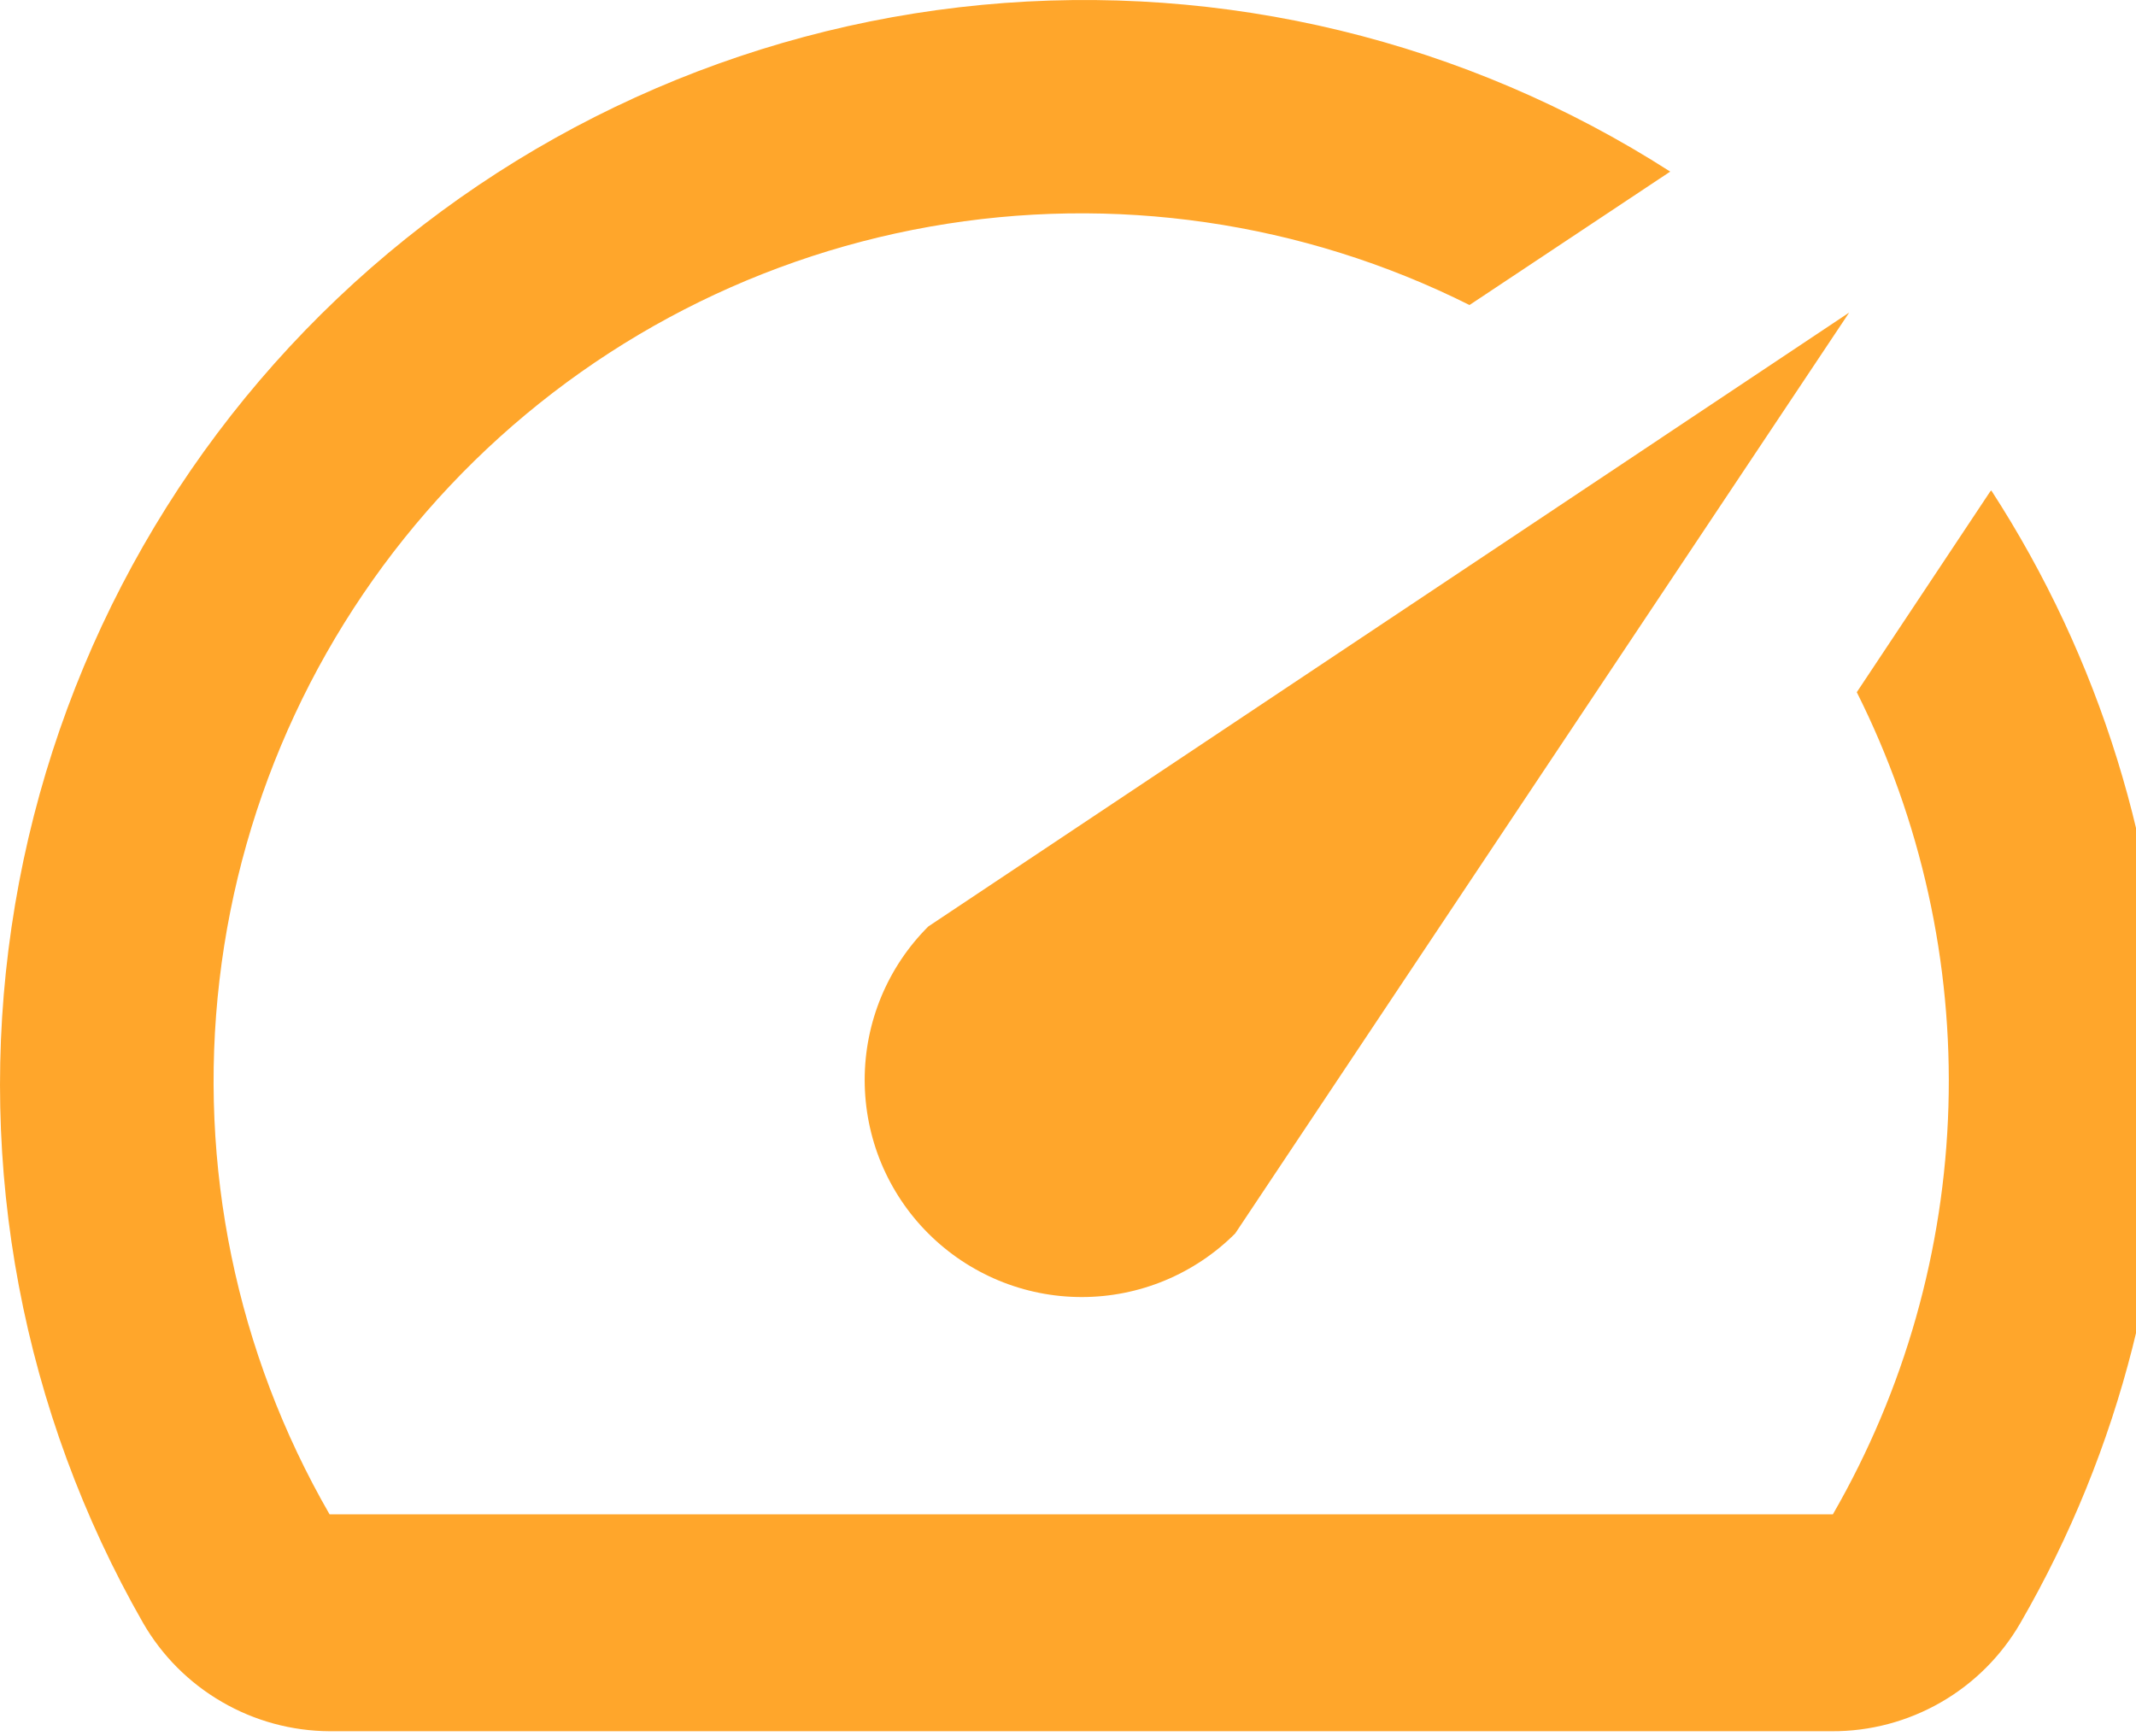
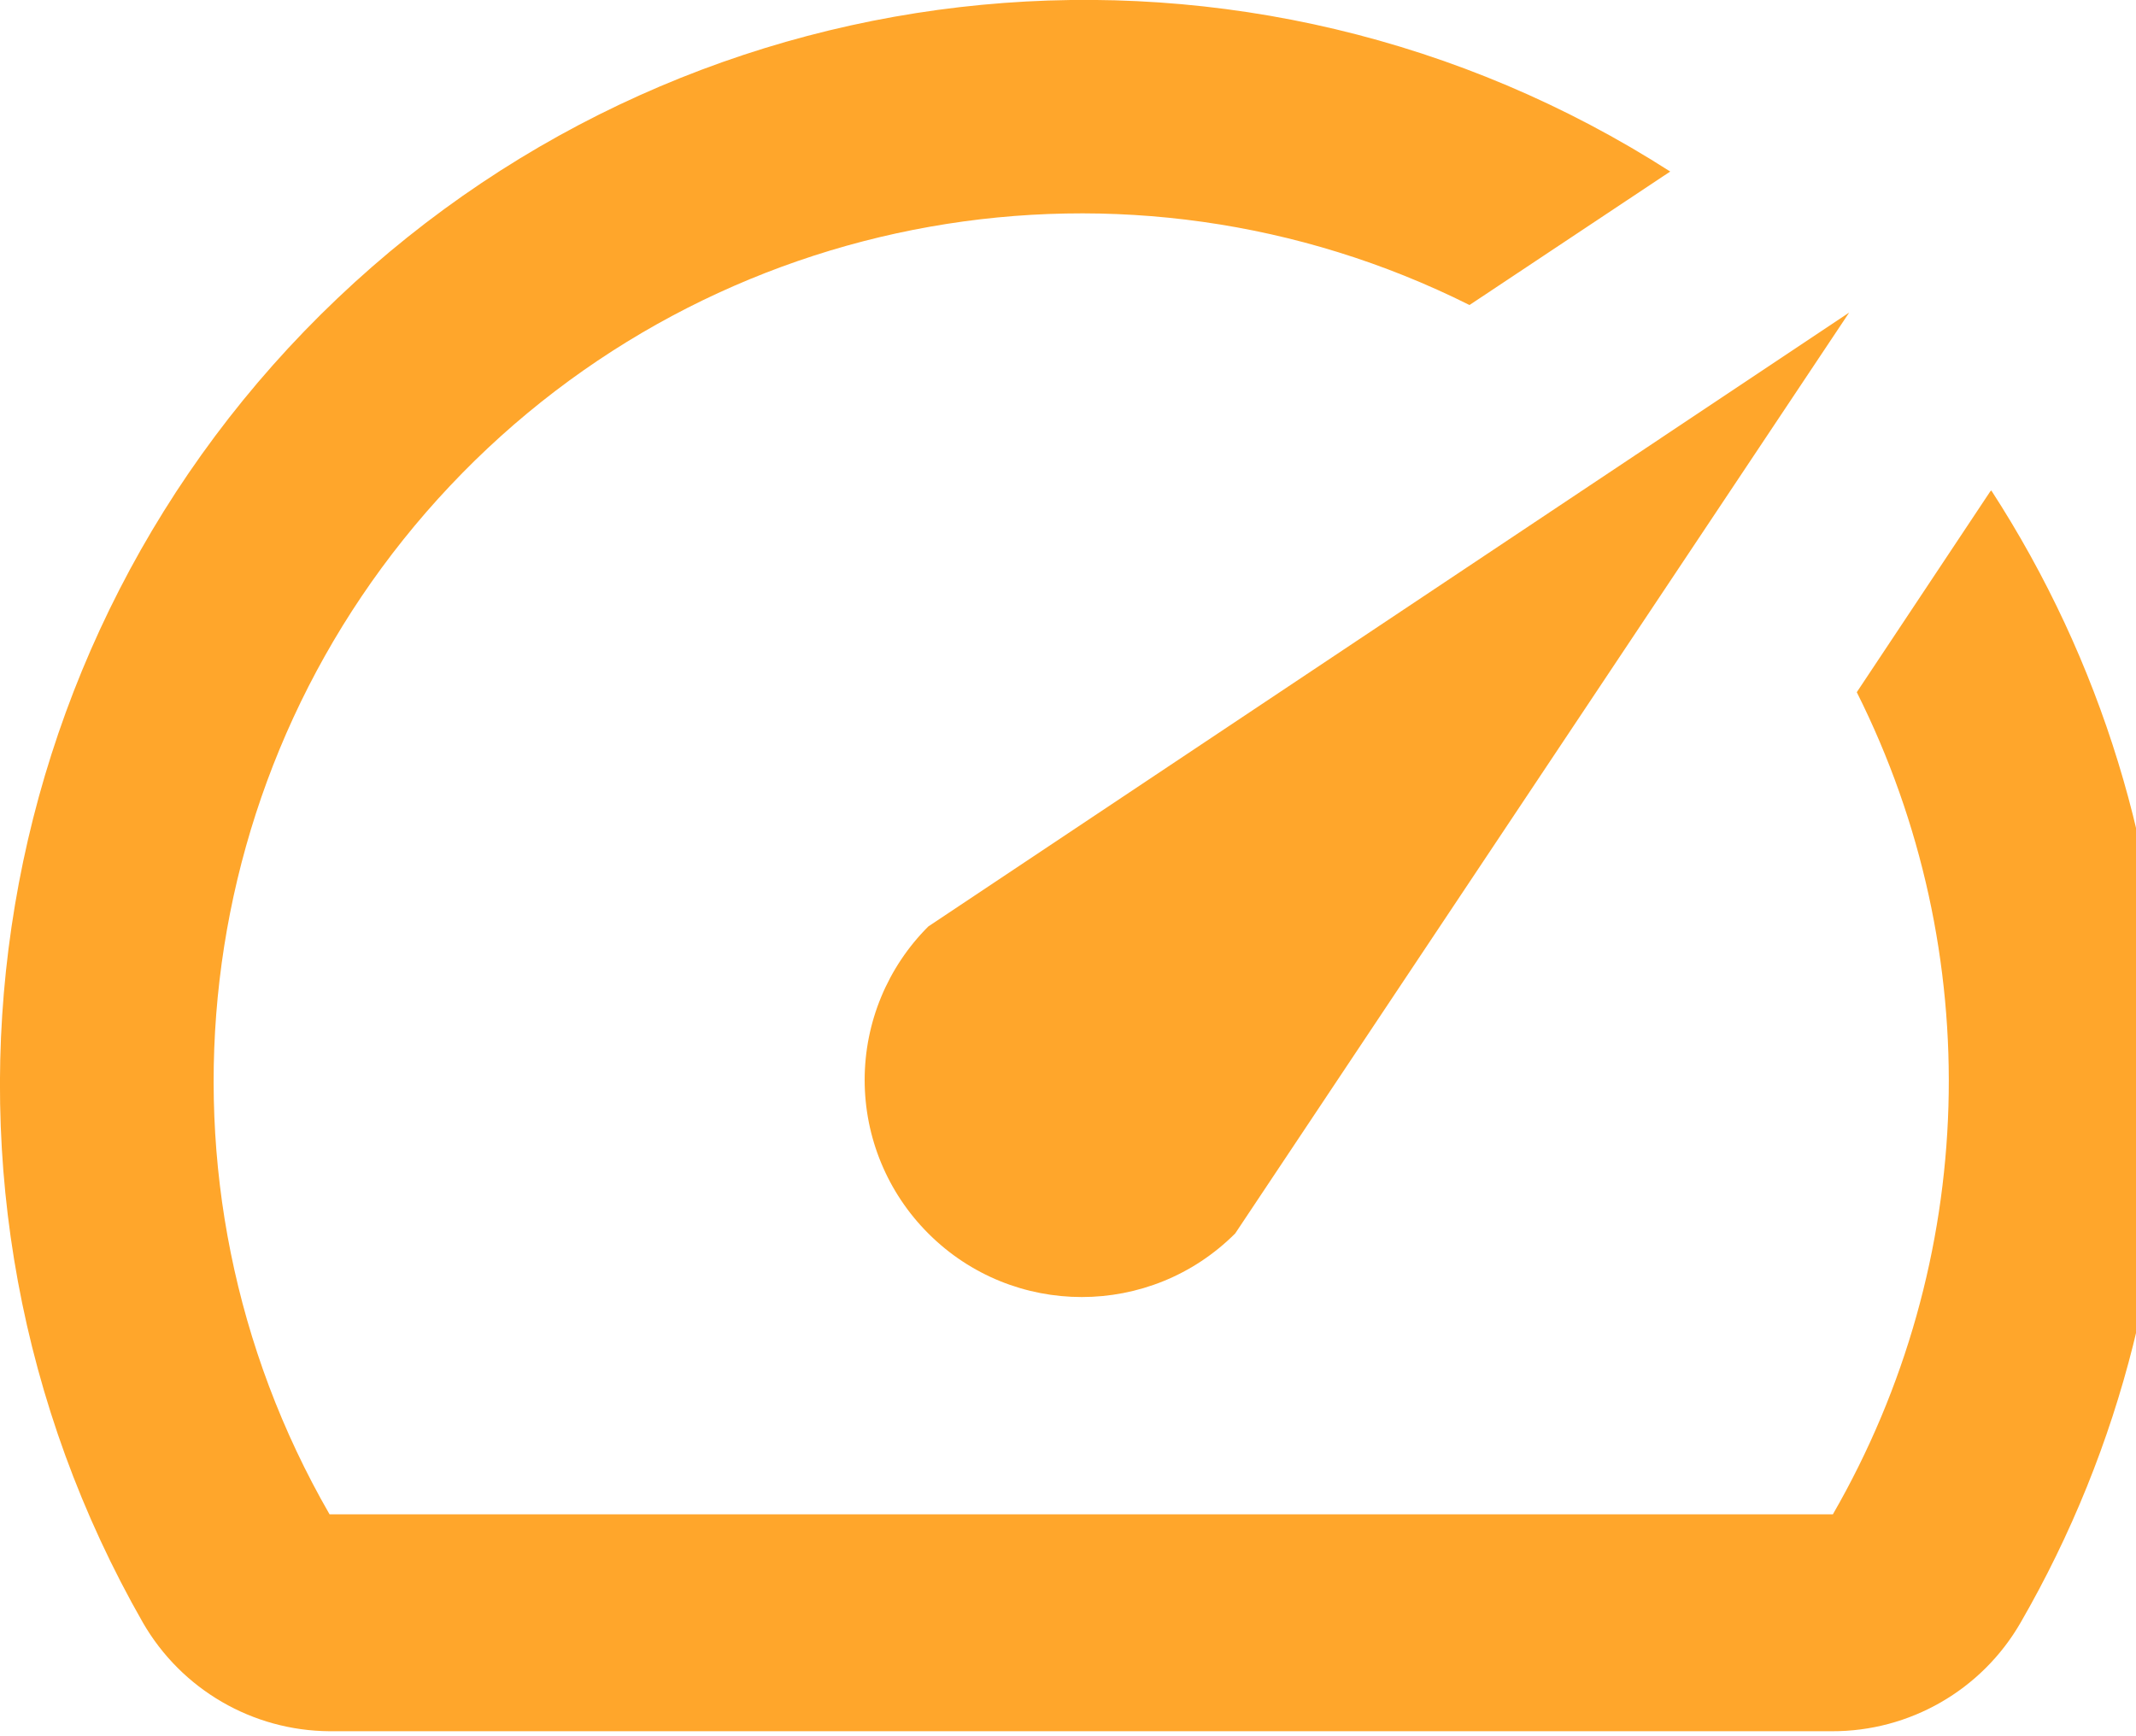
- <svg xmlns="http://www.w3.org/2000/svg" width="32" height="26" viewBox="0 0 32 26" fill="none">
-   <path d="M29.815 7.365L27.817 10.371C28.781 12.293 29.253 14.425 29.19 16.575C29.128 18.724 28.533 20.825 27.459 22.688H4.937C3.541 20.267 2.963 17.461 3.288 14.685C3.612 11.91 4.823 9.313 6.74 7.279C8.656 5.246 11.177 3.884 13.929 3.396C16.681 2.908 19.516 3.319 22.015 4.57L25.022 2.571C21.961 0.608 18.33 -0.271 14.711 0.073C11.091 0.417 7.692 1.966 5.056 4.47C2.42 6.975 0.701 10.291 0.173 13.889C-0.356 17.486 0.338 21.157 2.142 24.313C2.425 24.805 2.832 25.213 3.323 25.498C3.813 25.783 4.369 25.935 4.937 25.938H27.443C28.016 25.941 28.579 25.791 29.075 25.506C29.572 25.221 29.984 24.809 30.27 24.313C31.768 21.72 32.519 18.763 32.442 15.769C32.364 12.775 31.461 9.861 29.832 7.348L29.815 7.365ZM13.907 18.48C14.209 18.782 14.567 19.021 14.961 19.185C15.356 19.349 15.779 19.433 16.206 19.433C16.633 19.433 17.056 19.349 17.451 19.185C17.845 19.021 18.204 18.782 18.505 18.48L27.703 4.683L13.907 13.881C13.604 14.183 13.365 14.541 13.201 14.936C13.038 15.33 12.954 15.753 12.954 16.18C12.954 16.607 13.038 17.03 13.201 17.425C13.365 17.819 13.604 18.178 13.907 18.48Z" fill="#FFA62B" />
+ <svg xmlns="http://www.w3.org/2000/svg" width="32" height="26" fill="none">
+   <path d="m29.815 7.365-1.998 3.006a13 13 0 0 1-.358 12.317H4.937A13 13 0 0 1 22.015 4.57l3.007-2a16.25 16.25 0 0 0-22.88 21.743 3.25 3.25 0 0 0 2.795 1.625h22.506a3.25 3.25 0 0 0 2.827-1.625 16.25 16.25 0 0 0-.438-16.965l-.017.017ZM13.907 18.48a3.25 3.25 0 0 0 4.598 0l9.198-13.797-13.796 9.198a3.25 3.25 0 0 0 0 4.599Z" fill="#FFA62B" />
</svg>
